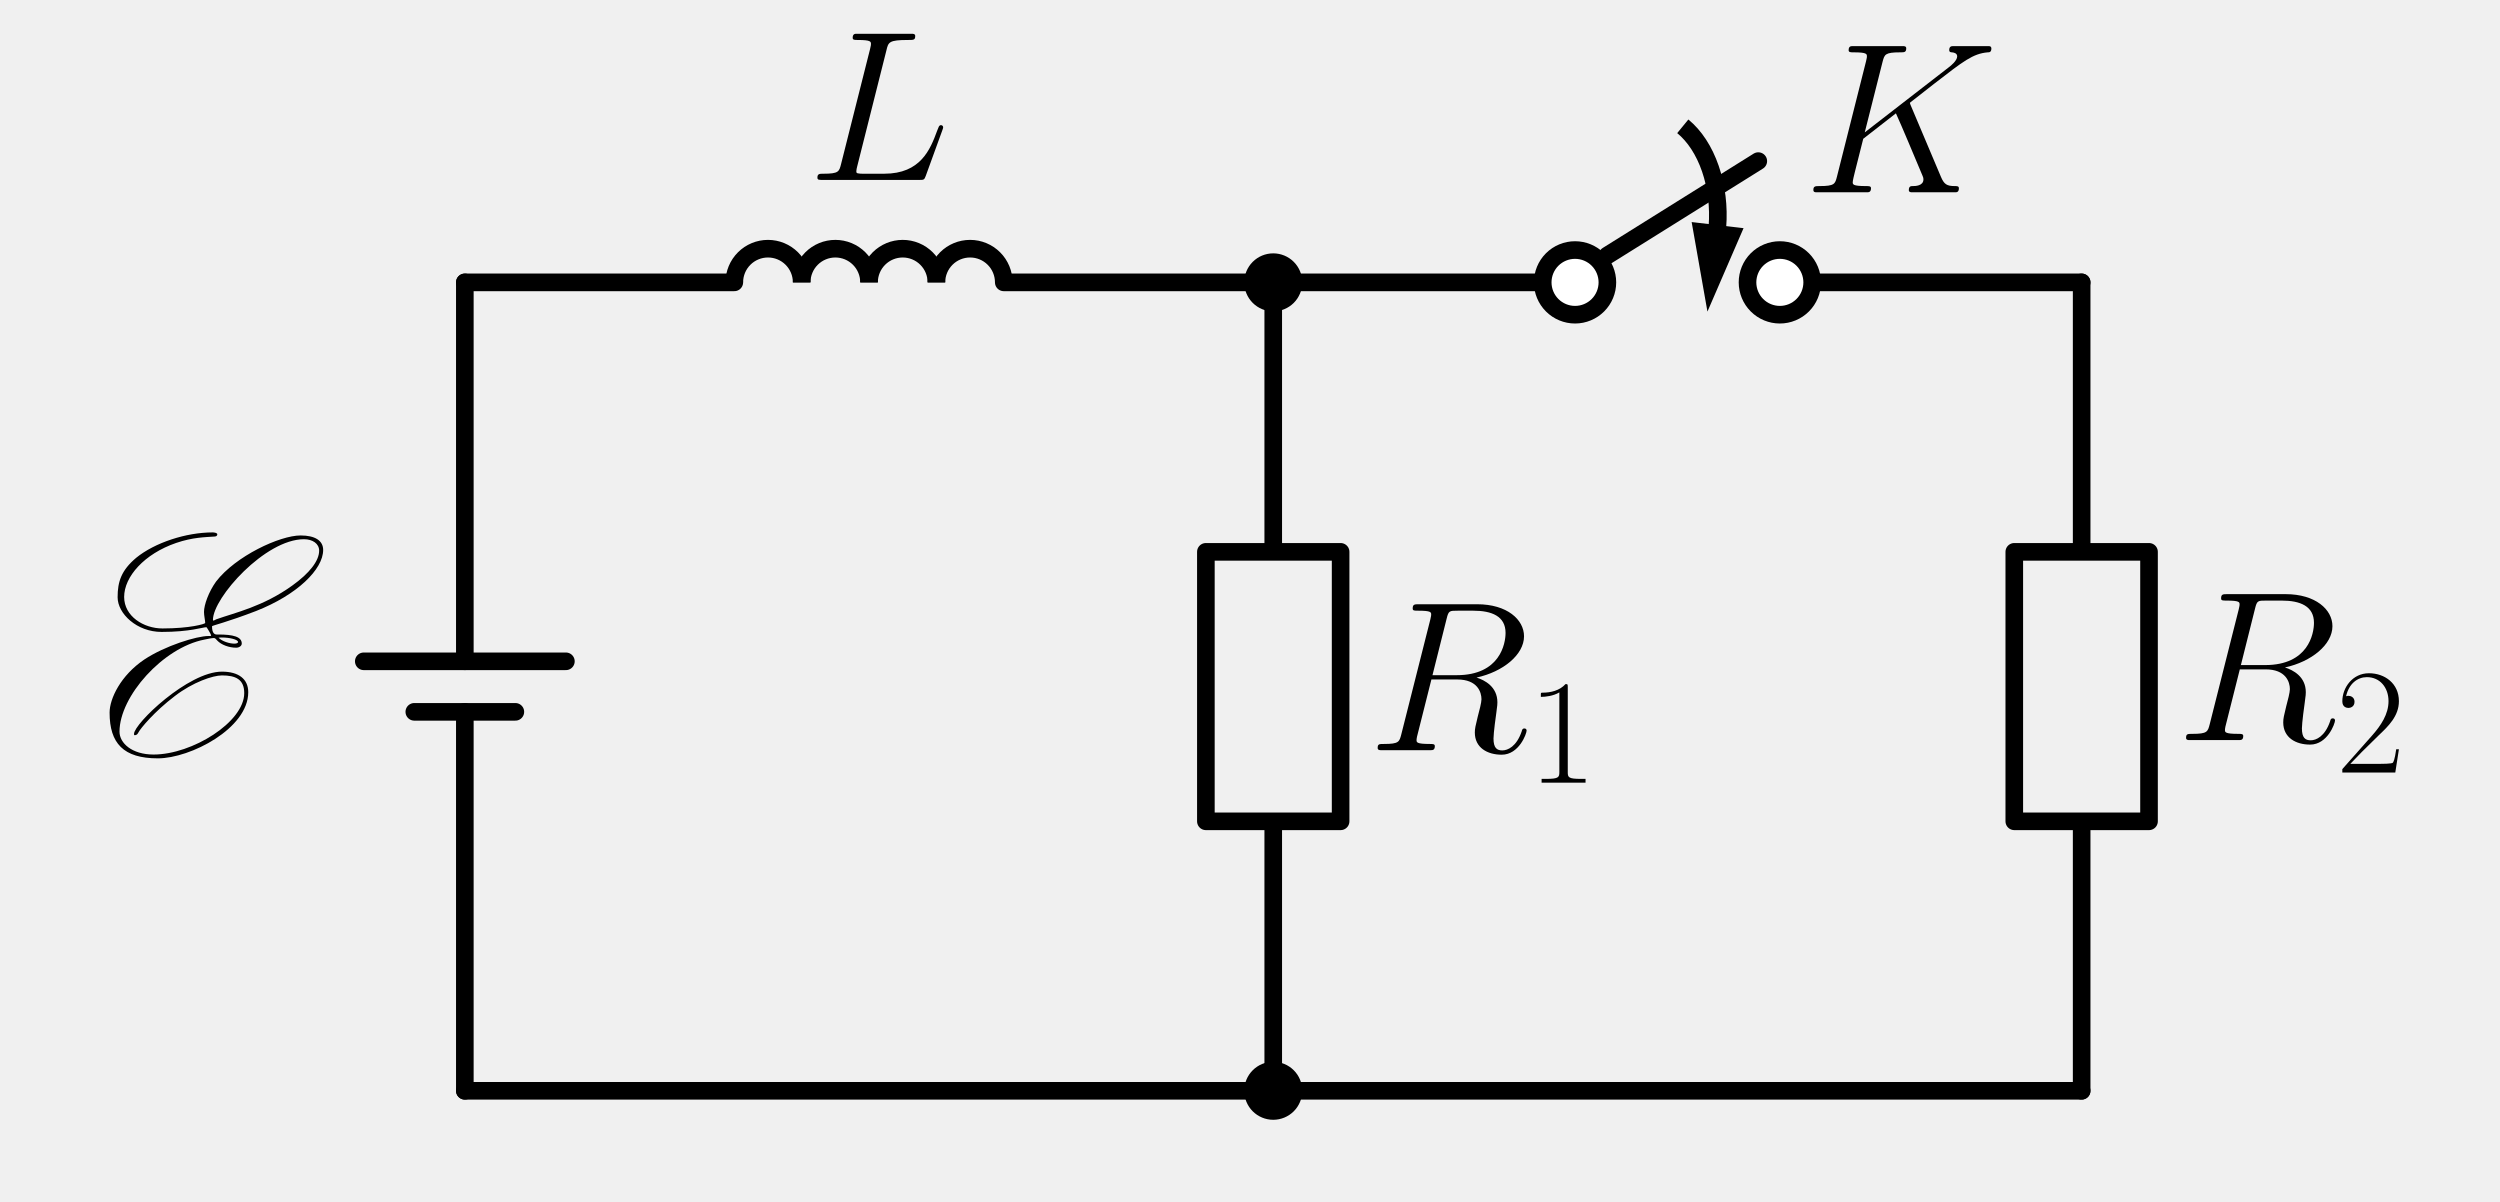
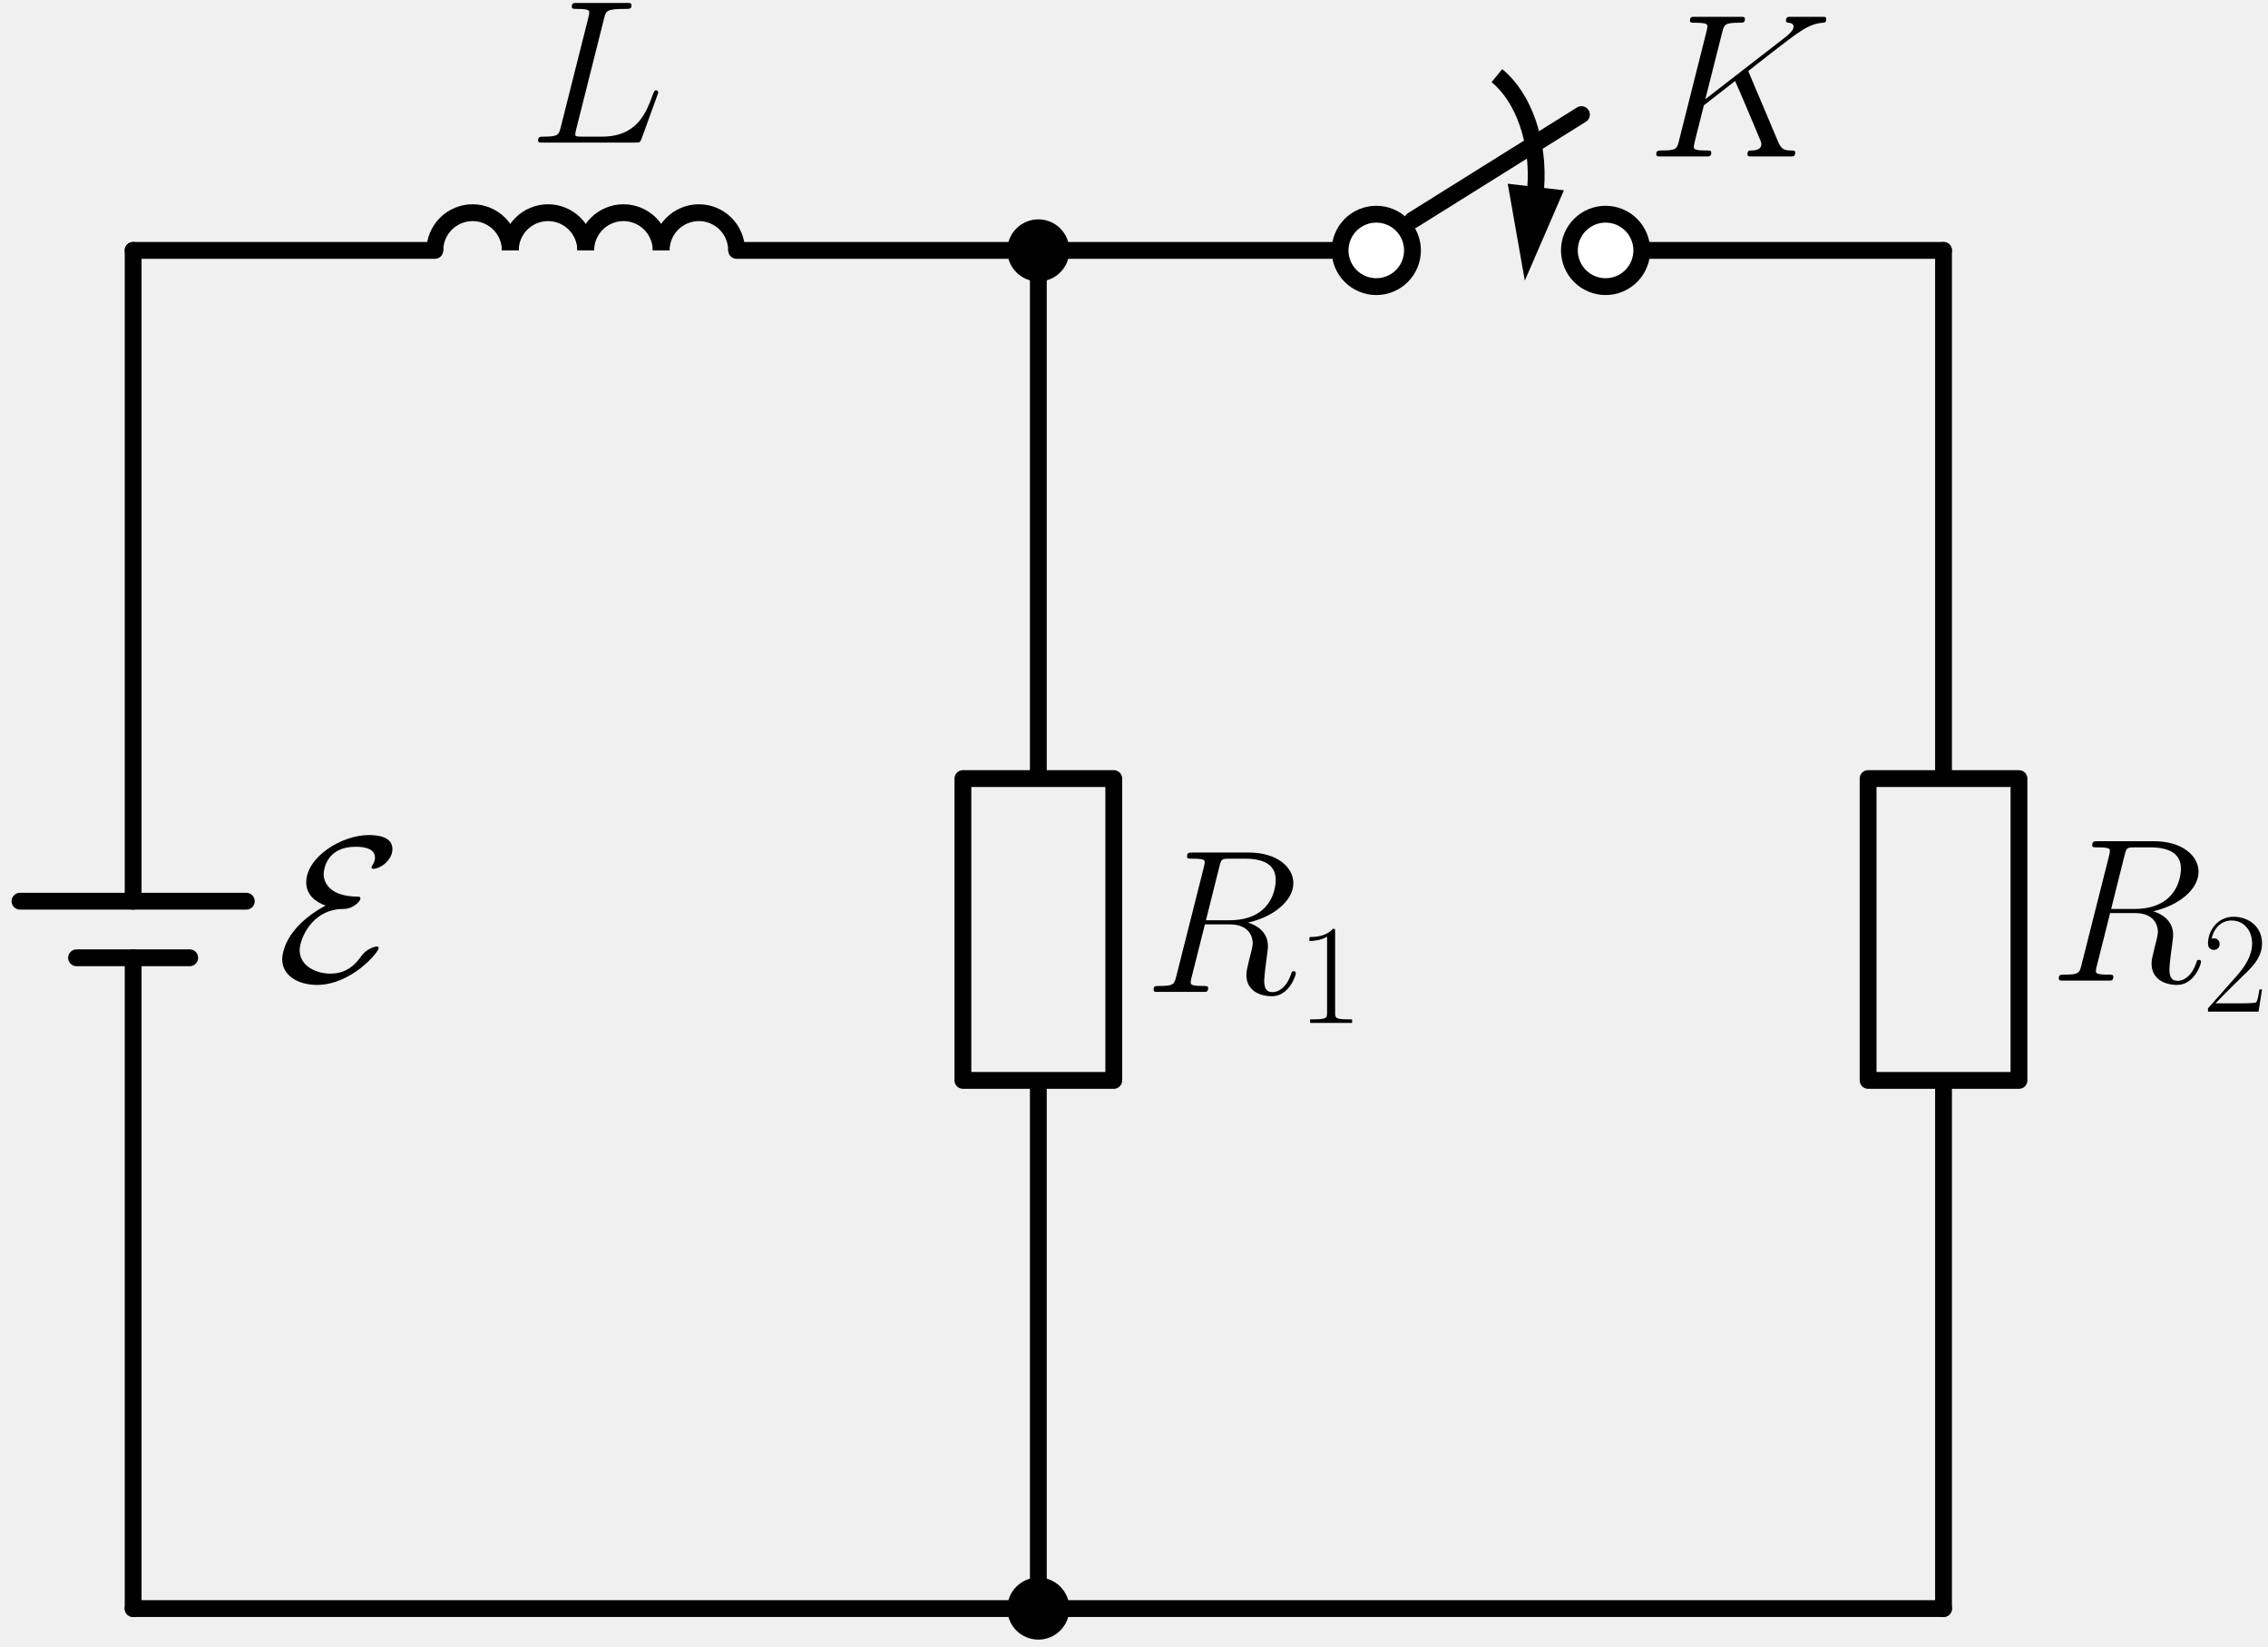
- <svg xmlns="http://www.w3.org/2000/svg" xmlns:xlink="http://www.w3.org/1999/xlink" width="283.891pt" height="136.42pt" viewBox="110 15 262.891 136.42" version="1.1">
+ <svg xmlns="http://www.w3.org/2000/svg" xmlns:xlink="http://www.w3.org/1999/xlink" width="269.711pt" height="195.781pt" viewBox="0 0 269.711 195.781" version="1.1">
  <defs>
    <style type="text/css">*{stroke-linejoin: round; stroke-linecap: butt}</style>
  </defs>
  <g id="figure_1">
    <g id="patch_1">
-       <path d="M 0 151.42  L 393.891 151.42  L 393.891 0  L 0 0  L 0 151.42  z " style="fill: none" />
+       <path d="M 0 195.781  L 269.711 195.781  L 269.711 0  L 0 0  L 0 195.781  z " style="fill: none" />
    </g>
    <g id="axes_1">
      <g id="patch_2">
-         <path d="M 190.535 47.065  C 190.535 46.051 190.132 45.077 189.414 44.36  C 188.697 43.643 187.724 43.24 186.71 43.24  C 185.696 43.24 184.722 43.643 184.005 44.36  C 183.288 45.077 182.885 46.051 182.885 47.065  " clip-path="url(#p249bc31819)" style="fill: none; stroke: #000000; stroke-width: 2; stroke-linejoin: miter" />
+         <path d="M 60.686 29.771  C 60.686 28.582 60.213 27.441 59.372 26.6  C 58.531 25.759 57.389 25.286 56.2 25.286  C 55.011 25.286 53.87 25.759 53.029 26.6  C 52.188 27.441 51.715 28.582 51.715 29.771  " clip-path="url(#pa5b550f723)" style="fill: none; stroke: #000000; stroke-width: 2; stroke-linejoin: miter" />
      </g>
      <g id="patch_3">
-         <path d="M 198.185 47.065  C 198.185 46.051 197.782 45.077 197.064 44.36  C 196.347 43.643 195.374 43.24 194.36 43.24  C 193.346 43.24 192.372 43.643 191.655 44.36  C 190.938 45.077 190.535 46.051 190.535 47.065  " clip-path="url(#p249bc31819)" style="fill: none; stroke: #000000; stroke-width: 2; stroke-linejoin: miter" />
+         <path d="M 69.656 29.771  C 69.656 28.582 69.183 27.441 68.342 26.6  C 67.502 25.759 66.36 25.286 65.171 25.286  C 63.982 25.286 62.84 25.759 61.999 26.6  C 61.158 27.441 60.686 28.582 60.686 29.771  " clip-path="url(#pa5b550f723)" style="fill: none; stroke: #000000; stroke-width: 2; stroke-linejoin: miter" />
      </g>
      <g id="patch_4">
-         <path d="M 205.835 47.065  C 205.835 46.051 205.432 45.077 204.714 44.36  C 203.997 43.643 203.024 43.24 202.01 43.24  C 200.996 43.24 200.022 43.643 199.305 44.36  C 198.588 45.077 198.185 46.051 198.185 47.065  " clip-path="url(#p249bc31819)" style="fill: none; stroke: #000000; stroke-width: 2; stroke-linejoin: miter" />
+         <path d="M 78.627 29.771  C 78.627 28.582 78.154 27.441 77.313 26.6  C 76.472 25.759 75.33 25.286 74.141 25.286  C 72.952 25.286 71.811 25.759 70.97 26.6  C 70.129 27.441 69.656 28.582 69.656 29.771  " clip-path="url(#pa5b550f723)" style="fill: none; stroke: #000000; stroke-width: 2; stroke-linejoin: miter" />
      </g>
      <g id="patch_5">
-         <path d="M 213.485 47.065  C 213.485 46.051 213.082 45.077 212.364 44.36  C 211.647 43.643 210.674 43.24 209.66 43.24  C 208.646 43.24 207.672 43.643 206.955 44.36  C 206.238 45.077 205.835 46.051 205.835 47.065  " clip-path="url(#p249bc31819)" style="fill: none; stroke: #000000; stroke-width: 2; stroke-linejoin: miter" />
+         <path d="M 87.597 29.771  C 87.597 28.582 87.124 27.441 86.283 26.6  C 85.443 25.759 84.301 25.286 83.112 25.286  C 81.923 25.286 80.781 25.759 79.94 26.6  C 79.099 27.441 78.627 28.582 78.627 29.771  " clip-path="url(#pa5b550f723)" style="fill: none; stroke: #000000; stroke-width: 2; stroke-linejoin: miter" />
      </g>
      <g id="patch_6">
-         <path d="M 294.522 40.755  C 294.701 38.482 294.421 36.18 293.721 34.146  C 293.02 32.113 291.93 30.44 290.591 29.343  " clip-path="url(#p249bc31819)" style="fill: none; stroke: #000000; stroke-width: 2; stroke-linejoin: miter" />
+         <path d="M 182.623 22.372  C 182.832 19.706 182.505 17.007 181.683 14.623  C 180.862 12.239 179.583 10.277 178.013 8.991  " clip-path="url(#pa5b550f723)" style="fill: none; stroke: #000000; stroke-width: 2; stroke-linejoin: miter" />
      </g>
      <g id="patch_7">
-         <path d="M 293.594 48.656  L 292.207 40.791  L 294.472 41.057  L 294.507 40.753  L 294.538 40.756  L 294.502 41.06  L 296.766 41.327  z " clip-path="url(#p249bc31819)" style="stroke: #000000; stroke-linejoin: miter" />
+         <path d="M 181.534 31.637  L 179.909 22.414  L 182.563 22.726  L 182.605 22.37  L 182.641 22.374  L 182.599 22.73  L 185.254 23.042  z " clip-path="url(#pa5b550f723)" style="stroke: #000000; stroke-linejoin: miter" />
      </g>
      <g id="line2d_1">
-         <path d="M 152.285 138.865  L 152.285 95.834  M 152.285 90.096  L 152.285 47.065  " clip-path="url(#p249bc31819)" style="fill: none; stroke: #000000; stroke-width: 2; stroke-linecap: round" />
+         <path d="M 15.833 191.241  L 15.833 113.87  M 15.833 107.142  L 15.833 29.771  " clip-path="url(#pa5b550f723)" style="fill: none; stroke: #000000; stroke-width: 2; stroke-linecap: round" />
      </g>
      <g id="line2d_2">
-         <path d="M 163.76 90.096  L 140.81 90.096  " clip-path="url(#p249bc31819)" style="fill: none; stroke: #000000; stroke-width: 2; stroke-linecap: round" />
+         <path d="M 29.289 107.142  L 2.377 107.142  " clip-path="url(#pa5b550f723)" style="fill: none; stroke: #000000; stroke-width: 2; stroke-linecap: round" />
      </g>
      <g id="line2d_3">
-         <path d="M 158.022 95.834  L 146.547 95.834  " clip-path="url(#p249bc31819)" style="fill: none; stroke: #000000; stroke-width: 2; stroke-linecap: round" />
+         <path d="M 22.561 113.87  L 9.105 113.87  " clip-path="url(#pa5b550f723)" style="fill: none; stroke: #000000; stroke-width: 2; stroke-linecap: round" />
      </g>
      <g id="line2d_4">
-         <path d="M 152.285 47.065  L 182.885 47.065  M 213.485 47.065  L 244.085 47.065  " clip-path="url(#p249bc31819)" style="fill: none; stroke: #000000; stroke-width: 2; stroke-linecap: round" />
+         <path d="M 15.833 29.771  L 51.715 29.771  M 87.597 29.771  L 123.479 29.771  " clip-path="url(#pa5b550f723)" style="fill: none; stroke: #000000; stroke-width: 2; stroke-linecap: round" />
      </g>
      <g id="line2d_5">
-         <path d="M 244.085 47.065  L 244.085 77.665  L 251.735 77.665  L 251.735 108.265  L 236.435 108.265  L 236.435 77.665  L 244.085 77.665  M 244.085 108.265  L 244.085 138.865  " clip-path="url(#p249bc31819)" style="fill: none; stroke: #000000; stroke-width: 2; stroke-linecap: round" />
+         <path d="M 123.479 29.771  L 123.479 92.565  L 132.45 92.565  L 132.45 128.447  L 114.509 128.447  L 114.509 92.565  L 123.479 92.565  M 123.479 128.447  L 123.479 191.241  " clip-path="url(#pa5b550f723)" style="fill: none; stroke: #000000; stroke-width: 2; stroke-linecap: round" />
      </g>
      <g id="line2d_6">
-         <path d="M 244.085 47.065  L 274.685 47.065  M 282.029 44.005  L 299.165 33.295  M 305.285 47.065  L 335.885 47.065  " clip-path="url(#p249bc31819)" style="fill: none; stroke: #000000; stroke-width: 2; stroke-linecap: round" />
+         <path d="M 123.479 29.771  L 159.361 29.771  M 167.973 26.183  L 188.067 13.624  M 195.243 29.771  L 231.125 29.771  " clip-path="url(#pa5b550f723)" style="fill: none; stroke: #000000; stroke-width: 2; stroke-linecap: round" />
      </g>
      <g id="line2d_7">
-         <path d="M 335.885 47.065  L 335.885 77.665  L 343.535 77.665  L 343.535 108.265  L 328.235 108.265  L 328.235 77.665  L 335.885 77.665  M 335.885 108.265  L 335.885 138.865  " clip-path="url(#p249bc31819)" style="fill: none; stroke: #000000; stroke-width: 2; stroke-linecap: round" />
+         <path d="M 231.125 29.771  L 231.125 92.565  L 240.096 92.565  L 240.096 128.447  L 222.155 128.447  L 222.155 92.565  L 231.125 92.565  M 231.125 128.447  L 231.125 191.241  " clip-path="url(#pa5b550f723)" style="fill: none; stroke: #000000; stroke-width: 2; stroke-linecap: round" />
      </g>
      <g id="line2d_8">
-         <path d="M 335.885 138.865  L 244.085 138.865  L 152.285 138.865  " clip-path="url(#p249bc31819)" style="fill: none; stroke: #000000; stroke-width: 2; stroke-linecap: round" />
+         <path d="M 231.125 191.241  L 123.479 191.241  L 15.833 191.241  " clip-path="url(#pa5b550f723)" style="fill: none; stroke: #000000; stroke-width: 2; stroke-linecap: round" />
      </g>
      <g id="text_1">
-         <g transform="translate(100.0986 100.7647) scale(0.245 -0.245)">
+         <g transform="translate(32.87693 116.6074) scale(0.245 -0.245)">
          <defs>
-             <path id="CALLIG15-45" d="M 4256 2479  C 4256 2460 4224 2466 4205 2466  C 3955 2466 3302 2263 2874 1979  C 2387 1651 2157 1171 2157 882  C 2157 245 2445 -64 3155 -64  C 3827 -64 5024 554 5024 1304  C 5024 1576 4826 1729 4480 1729  C 3782 1729 2662 653 2662 441  C 2662 428 2662 415 2675 415  C 2726 415 2739 447 2758 480  C 2797 554 3078 900 3507 1225  C 3878 1511 4294 1651 4480 1651  C 4762 1651 4941 1571 4941 1285  C 4941 687 3866 15 3066 15  C 2618 15 2362 252 2362 488  C 2362 1220 3264 2226 4115 2391  C 4173 2405 4275 2424 4314 2424  C 4346 2424 4358 2394 4384 2371  C 4467 2283 4627 2224 4774 2224  C 4832 2224 4890 2258 4890 2310  C 4890 2452 4710 2497 4403 2497  L 4371 2497  C 4333 2497 4275 2517 4275 2668  C 4275 2681 4595 2755 5184 2982  C 6035 3316 6573 3844 6573 4245  C 6573 4438 6406 4545 6106 4545  C 5677 4545 4762 4118 4358 3591  C 4205 3377 4109 3109 4109 2963  C 4109 2889 4134 2782 4134 2735  C 4134 2716 3821 2622 3251 2622  C 2861 2622 2458 2874 2458 3273  C 2458 3692 2874 4164 3533 4390  C 3878 4509 4147 4509 4320 4522  C 4346 4522 4384 4529 4384 4568  C 4384 4601 4314 4608 4288 4608  C 3738 4608 3091 4396 2707 4083  C 2400 3824 2323 3592 2323 3267  C 2323 2928 2720 2550 3232 2550  C 3821 2550 4083 2648 4160 2648  C 4166 2648 4256 2499 4256 2479  z M 4294 2799  C 4294 3259 5376 4467 6176 4467  C 6355 4467 6490 4375 6490 4230  C 6490 4020 6291 3764 5933 3508  C 5331 3075 4755 2950 4365 2812  C 4333 2799 4294 2766 4294 2799  z M 4410 2430  C 4435 2435 4454 2435 4480 2435  C 4627 2435 4813 2396 4813 2341  C 4813 2320 4781 2308 4736 2308  C 4640 2308 4486 2353 4410 2430  z " transform="scale(0.015625)" />
+             <path id="CMSY10-45" d="M 1530 2346  C 250 1652 179 823 179 669  C 179 180 653 -128 1261 -128  C 2330 -128 3187 887 3187 1023  C 3187 1061 3155 1068 3123 1068  C 3046 1068 2803 984 2656 784  C 2522 597 2253 224 1683 224  C 1229 224 723 466 723 955  C 723 1275 1082 2240 2093 2240  C 2394 2240 2618 2484 2618 2560  C 2618 2615 2586 2624 2554 2624  C 1651 2624 1472 3069 1472 3327  C 1472 3475 1568 4179 2464 4179  C 2586 4179 3072 4179 3072 3842  C 3072 3738 3021 3647 2995 3609  C 2982 3588 2963 3556 2963 3537  C 2963 3491 3008 3491 3027 3491  C 3219 3491 3616 3742 3616 4108  C 3616 4486 3174 4544 2886 4544  C 2016 4544 928 3850 928 3066  C 928 2686 1216 2456 1530 2346  z " transform="scale(0.015625)" />
          </defs>
-           <use xlink:href="#CALLIG15-45" transform="scale(1.434623)" />
+           <use xlink:href="#CMSY10-45" transform="scale(0.996264)" />
        </g>
      </g>
      <g id="patch_8">
-         <path d="M 244.085 49.36  C 244.693 49.36 245.277 49.118 245.708 48.688  C 246.138 48.257 246.38 47.674 246.38 47.065  C 246.38 46.456 246.138 45.873 245.708 45.442  C 245.277 45.012 244.693 44.77 244.085 44.77  C 243.476 44.77 242.892 45.012 242.462 45.442  C 242.032 45.873 241.79 46.456 241.79 47.065  C 241.79 47.674 242.032 48.257 242.462 48.688  C 242.892 49.118 243.476 49.36 244.085 49.36  z " clip-path="url(#p249bc31819)" style="stroke: #000000; stroke-width: 2; stroke-linejoin: miter" />
+         <path d="M 123.479 32.463  C 124.193 32.463 124.877 32.179 125.382 31.674  C 125.887 31.17 126.17 30.485 126.17 29.771  C 126.17 29.058 125.887 28.373 125.382 27.868  C 124.877 27.364 124.193 27.08 123.479 27.08  C 122.765 27.08 122.081 27.364 121.576 27.868  C 121.072 28.373 120.788 29.058 120.788 29.771  C 120.788 30.485 121.072 31.17 121.576 31.674  C 122.081 32.179 122.765 32.463 123.479 32.463  z " clip-path="url(#pa5b550f723)" style="stroke: #000000; stroke-width: 2; stroke-linejoin: miter" />
      </g>
      <g id="text_2">
-         <g transform="translate(191.2019 35.43235) scale(0.245 -0.245)">
+         <g transform="translate(62.87118 16.95032) scale(0.245 -0.245)">
          <defs>
            <path id="CMMI12-4c" d="M 2349 3861  C 2406 4103 2426 4167 2989 4167  C 3162 4167 3206 4167 3206 4288  C 3206 4352 3136 4352 3110 4352  C 2982 4352 2835 4352 2707 4352  L 1850 4352  C 1728 4352 1587 4352 1466 4352  C 1414 4352 1344 4352 1344 4231  C 1344 4167 1402 4167 1498 4167  C 1888 4167 1888 4116 1888 4046  C 1888 4034 1888 3995 1862 3899  L 998 472  C 941 249 928 185 480 185  C 358 185 294 185 294 70  C 294 0 333 0 461 0  L 3328 0  C 3469 0 3475 6 3520 121  L 4013 1478  C 4026 1510 4038 1548 4038 1567  C 4038 1605 4006 1631 3974 1631  C 3968 1631 3936 1631 3923 1605  C 3910 1599 3910 1586 3859 1465  C 3654 905 3366 185 2285 185  L 1670 185  C 1581 185 1568 185 1530 192  C 1459 198 1453 211 1453 262  C 1453 307 1466 345 1478 401  L 2349 3861  z " transform="scale(0.015625)" />
          </defs>
          <use xlink:href="#CMMI12-4c" transform="scale(0.996264)" />
        </g>
      </g>
      <g id="patch_9">
-         <path d="M 244.085 141.16  C 244.693 141.16 245.277 140.918 245.708 140.488  C 246.138 140.057 246.38 139.474 246.38 138.865  C 246.38 138.256 246.138 137.673 245.708 137.242  C 245.277 136.812 244.693 136.57 244.085 136.57  C 243.476 136.57 242.892 136.812 242.462 137.242  C 242.032 137.673 241.79 138.256 241.79 138.865  C 241.79 139.474 242.032 140.057 242.462 140.488  C 242.892 140.918 243.476 141.16 244.085 141.16  z " clip-path="url(#p249bc31819)" style="stroke: #000000; stroke-width: 2; stroke-linejoin: miter" />
+         <path d="M 123.479 193.932  C 124.193 193.932 124.877 193.648 125.382 193.144  C 125.887 192.639 126.17 191.954 126.17 191.241  C 126.17 190.527 125.887 189.842 125.382 189.338  C 124.877 188.833 124.193 188.549 123.479 188.549  C 122.765 188.549 122.081 188.833 121.576 189.338  C 121.072 189.842 120.788 190.527 120.788 191.241  C 120.788 191.954 121.072 192.639 121.576 193.144  C 122.081 193.648 122.765 193.932 123.479 193.932  z " clip-path="url(#pa5b550f723)" style="stroke: #000000; stroke-width: 2; stroke-linejoin: miter" />
      </g>
      <g id="text_3">
-         <g transform="translate(254.7948 100.2138) scale(0.245 -0.245)">
+         <g transform="translate(136.0378 117.9529) scale(0.245 -0.245)">
          <defs>
            <path id="CMMI12-52" d="M 2355 3924  C 2413 4160 2438 4160 2688 4160  L 3149 4160  C 3699 4160 4109 3995 4109 3499  C 4109 3175 3942 2240 2656 2240  L 1933 2240  L 2355 3924  z M 3245 2169  C 4038 2341 4659 2851 4659 3398  C 4659 3894 4154 4352 3264 4352  L 1530 4352  C 1402 4352 1344 4352 1344 4226  C 1344 4160 1389 4160 1510 4160  C 1894 4160 1894 4112 1894 4045  C 1894 4033 1894 3994 1869 3899  L 1005 479  C 947 256 934 192 493 192  C 346 192 301 192 301 71  C 301 7 371 7 390 7  C 506 7 640 7 762 7  L 1517 7  C 1632 7 1766 7 1882 7  C 1933 7 2003 7 2003 128  C 2003 192 1946 192 1850 192  C 1459 192 1459 243 1459 306  C 1459 313 1459 357 1472 407  L 1901 2112  L 2669 2112  C 3277 2112 3392 1731 3392 1522  C 3392 1427 3328 1179 3283 1014  C 3213 723 3194 652 3194 532  C 3194 82 3565 -128 3994 -128  C 4512 -128 4736 501 4736 591  C 4736 635 4704 654 4666 654  C 4614 654 4602 616 4589 565  C 4435 114 4173 0 4013 0  C 3853 0 3750 70 3750 356  C 3750 509 3827 1088 3834 1120  C 3866 1355 3866 1380 3866 1432  C 3866 1896 3488 2093 3245 2169  z " transform="scale(0.015625)" />
            <path id="CMR17-31" d="M 1702 4058  C 1702 4192 1696 4192 1606 4192  C 1357 3916 979 3827 621 3827  C 602 3827 570 3827 563 3808  C 557 3795 557 3782 557 3648  C 755 3648 1088 3686 1344 3839  L 1344 461  C 1344 236 1331 160 781 160  L 589 160  L 589 0  C 896 0 1216 0 1523 0  C 1830 0 2150 0 2458 0  L 2458 160  L 2266 160  C 1715 160 1702 230 1702 458  L 1702 4058  z " transform="scale(0.015625)" />
          </defs>
          <use xlink:href="#CMMI12-52" transform="scale(0.996264)" />
          <use xlink:href="#CMR17-31" transform="translate(74.25083 -14.94392) scale(0.697382)" />
        </g>
      </g>
      <g id="patch_10">
-         <path d="M 278.357 50.737  C 279.331 50.737 280.265 50.35 280.953 49.661  C 281.642 48.973 282.029 48.039 282.029 47.065  C 282.029 46.091 281.642 45.157 280.953 44.468  C 280.265 43.78 279.331 43.393 278.357 43.393  C 277.383 43.393 276.449 43.78 275.76 44.468  C 275.072 45.157 274.685 46.091 274.685 47.065  C 274.685 48.039 275.072 48.973 275.76 49.661  C 276.449 50.35 277.383 50.737 278.357 50.737  z " clip-path="url(#p249bc31819)" style="fill: #ffffff; stroke: #000000; stroke-width: 2; stroke-linejoin: miter" />
+         <path d="M 163.667 34.077  C 164.809 34.077 165.904 33.624 166.712 32.816  C 167.519 32.009 167.973 30.913 167.973 29.771  C 167.973 28.629 167.519 27.534 166.712 26.727  C 165.904 25.919 164.809 25.466 163.667 25.466  C 162.525 25.466 161.43 25.919 160.622 26.727  C 159.815 27.534 159.361 28.629 159.361 29.771  C 159.361 30.913 159.815 32.009 160.622 32.816  C 161.43 33.624 162.525 34.077 163.667 34.077  z " clip-path="url(#pa5b550f723)" style="fill: #ffffff; stroke: #000000; stroke-width: 2; stroke-linejoin: miter" />
      </g>
      <g id="patch_11">
-         <path d="M 301.613 50.737  C 302.587 50.737 303.521 50.35 304.209 49.661  C 304.898 48.973 305.285 48.039 305.285 47.065  C 305.285 46.091 304.898 45.157 304.209 44.468  C 303.521 43.78 302.587 43.393 301.613 43.393  C 300.639 43.393 299.705 43.78 299.016 44.468  C 298.328 45.157 297.941 46.091 297.941 47.065  C 297.941 48.039 298.328 48.973 299.016 49.661  C 299.705 50.35 300.639 50.737 301.613 50.737  z " clip-path="url(#p249bc31819)" style="fill: #ffffff; stroke: #000000; stroke-width: 2; stroke-linejoin: miter" />
+         <path d="M 190.937 34.077  C 192.079 34.077 193.175 33.624 193.982 32.816  C 194.79 32.009 195.243 30.913 195.243 29.771  C 195.243 28.629 194.79 27.534 193.982 26.727  C 193.175 25.919 192.079 25.466 190.937 25.466  C 189.795 25.466 188.7 25.919 187.893 26.727  C 187.085 27.534 186.632 28.629 186.632 29.771  C 186.632 30.913 187.085 32.009 187.893 32.816  C 188.7 33.624 189.795 34.077 190.937 34.077  z " clip-path="url(#pa5b550f723)" style="fill: #ffffff; stroke: #000000; stroke-width: 2; stroke-linejoin: miter" />
      </g>
      <g id="text_4">
-         <g transform="translate(304.2982 36.8356) scale(0.245 -0.245)">
+         <g transform="translate(195.8412 18.5958) scale(0.245 -0.245)">
          <defs>
            <path id="CMMI12-4b" d="M 3200 2571  C 3194 2590 3168 2641 3168 2661  C 3168 2667 3174 2673 3283 2756  L 3904 3242  C 4762 3905 5043 4128 5485 4167  C 5530 4167 5594 4167 5594 4282  C 5594 4320 5574 4352 5523 4352  C 5453 4352 5376 4352 5306 4352  L 5062 4352  C 4864 4352 4653 4352 4461 4352  C 4416 4352 4339 4352 4339 4237  C 4339 4173 4384 4167 4422 4167  C 4493 4160 4576 4135 4576 4046  C 4576 3919 4384 3765 4333 3727  L 1824 1784  L 2355 3887  C 2413 4103 2426 4167 2880 4167  C 3002 4167 3059 4167 3059 4288  C 3059 4352 2995 4352 2963 4352  C 2848 4352 2714 4352 2592 4352  L 1837 4352  C 1722 4352 1581 4352 1466 4352  C 1414 4352 1344 4352 1344 4231  C 1344 4167 1402 4167 1498 4167  C 1888 4167 1888 4116 1888 4046  C 1888 4034 1888 3995 1862 3899  L 998 472  C 941 249 928 185 480 185  C 358 185 294 185 294 70  C 294 0 352 0 390 0  C 512 0 640 0 762 0  L 1510 0  C 1632 0 1766 0 1888 0  C 1939 0 2010 0 2010 121  C 2010 185 1952 185 1856 185  C 1466 185 1466 236 1466 300  C 1466 345 1504 504 1530 606  L 1779 1593  L 2752 2351  C 2938 1943 3277 1128 3539 505  C 3558 466 3571 428 3571 383  C 3571 185 3315 185 3258 185  C 3200 185 3136 185 3136 64  C 3136 0 3206 0 3226 0  C 3450 0 3686 0 3910 0  L 4218 0  C 4314 0 4422 0 4518 0  C 4557 0 4627 0 4627 121  C 4627 185 4570 185 4506 185  C 4269 185 4186 236 4090 466  L 3200 2571  z " transform="scale(0.015625)" />
          </defs>
          <use xlink:href="#CMMI12-4b" transform="scale(0.996264)" />
        </g>
      </g>
      <g id="text_5">
-         <g transform="translate(346.5948 99.06632) scale(0.245 -0.245)">
+         <g transform="translate(243.684 116.6074) scale(0.245 -0.245)">
          <defs>
            <path id="CMR17-32" d="M 2669 989  L 2554 989  C 2490 536 2438 459 2413 420  C 2381 369 1920 369 1830 369  L 602 369  C 832 619 1280 1072 1824 1597  C 2214 1967 2669 2402 2669 3035  C 2669 3790 2067 4224 1395 4224  C 691 4224 262 3604 262 3030  C 262 2780 448 2748 525 2748  C 589 2748 781 2787 781 3010  C 781 3207 614 3264 525 3264  C 486 3264 448 3258 422 3245  C 544 3790 915 4058 1306 4058  C 1862 4058 2227 3617 2227 3035  C 2227 2479 1901 2000 1536 1584  L 262 146  L 262 0  L 2515 0  L 2669 989  z " transform="scale(0.015625)" />
          </defs>
          <use xlink:href="#CMMI12-52" transform="scale(0.996264)" />
          <use xlink:href="#CMR17-32" transform="translate(74.25083 -14.94392) scale(0.697382)" />
        </g>
      </g>
    </g>
  </g>
  <defs>
-     <clipPath id="p249bc31819">
-       <rect x="7.2" y="7.2" width="379.491" height="137.02" />
+     <clipPath id="pa5b550f723">
+       <rect x="0" y="7.141" width="242.473" height="188.64" />
    </clipPath>
  </defs>
</svg>
